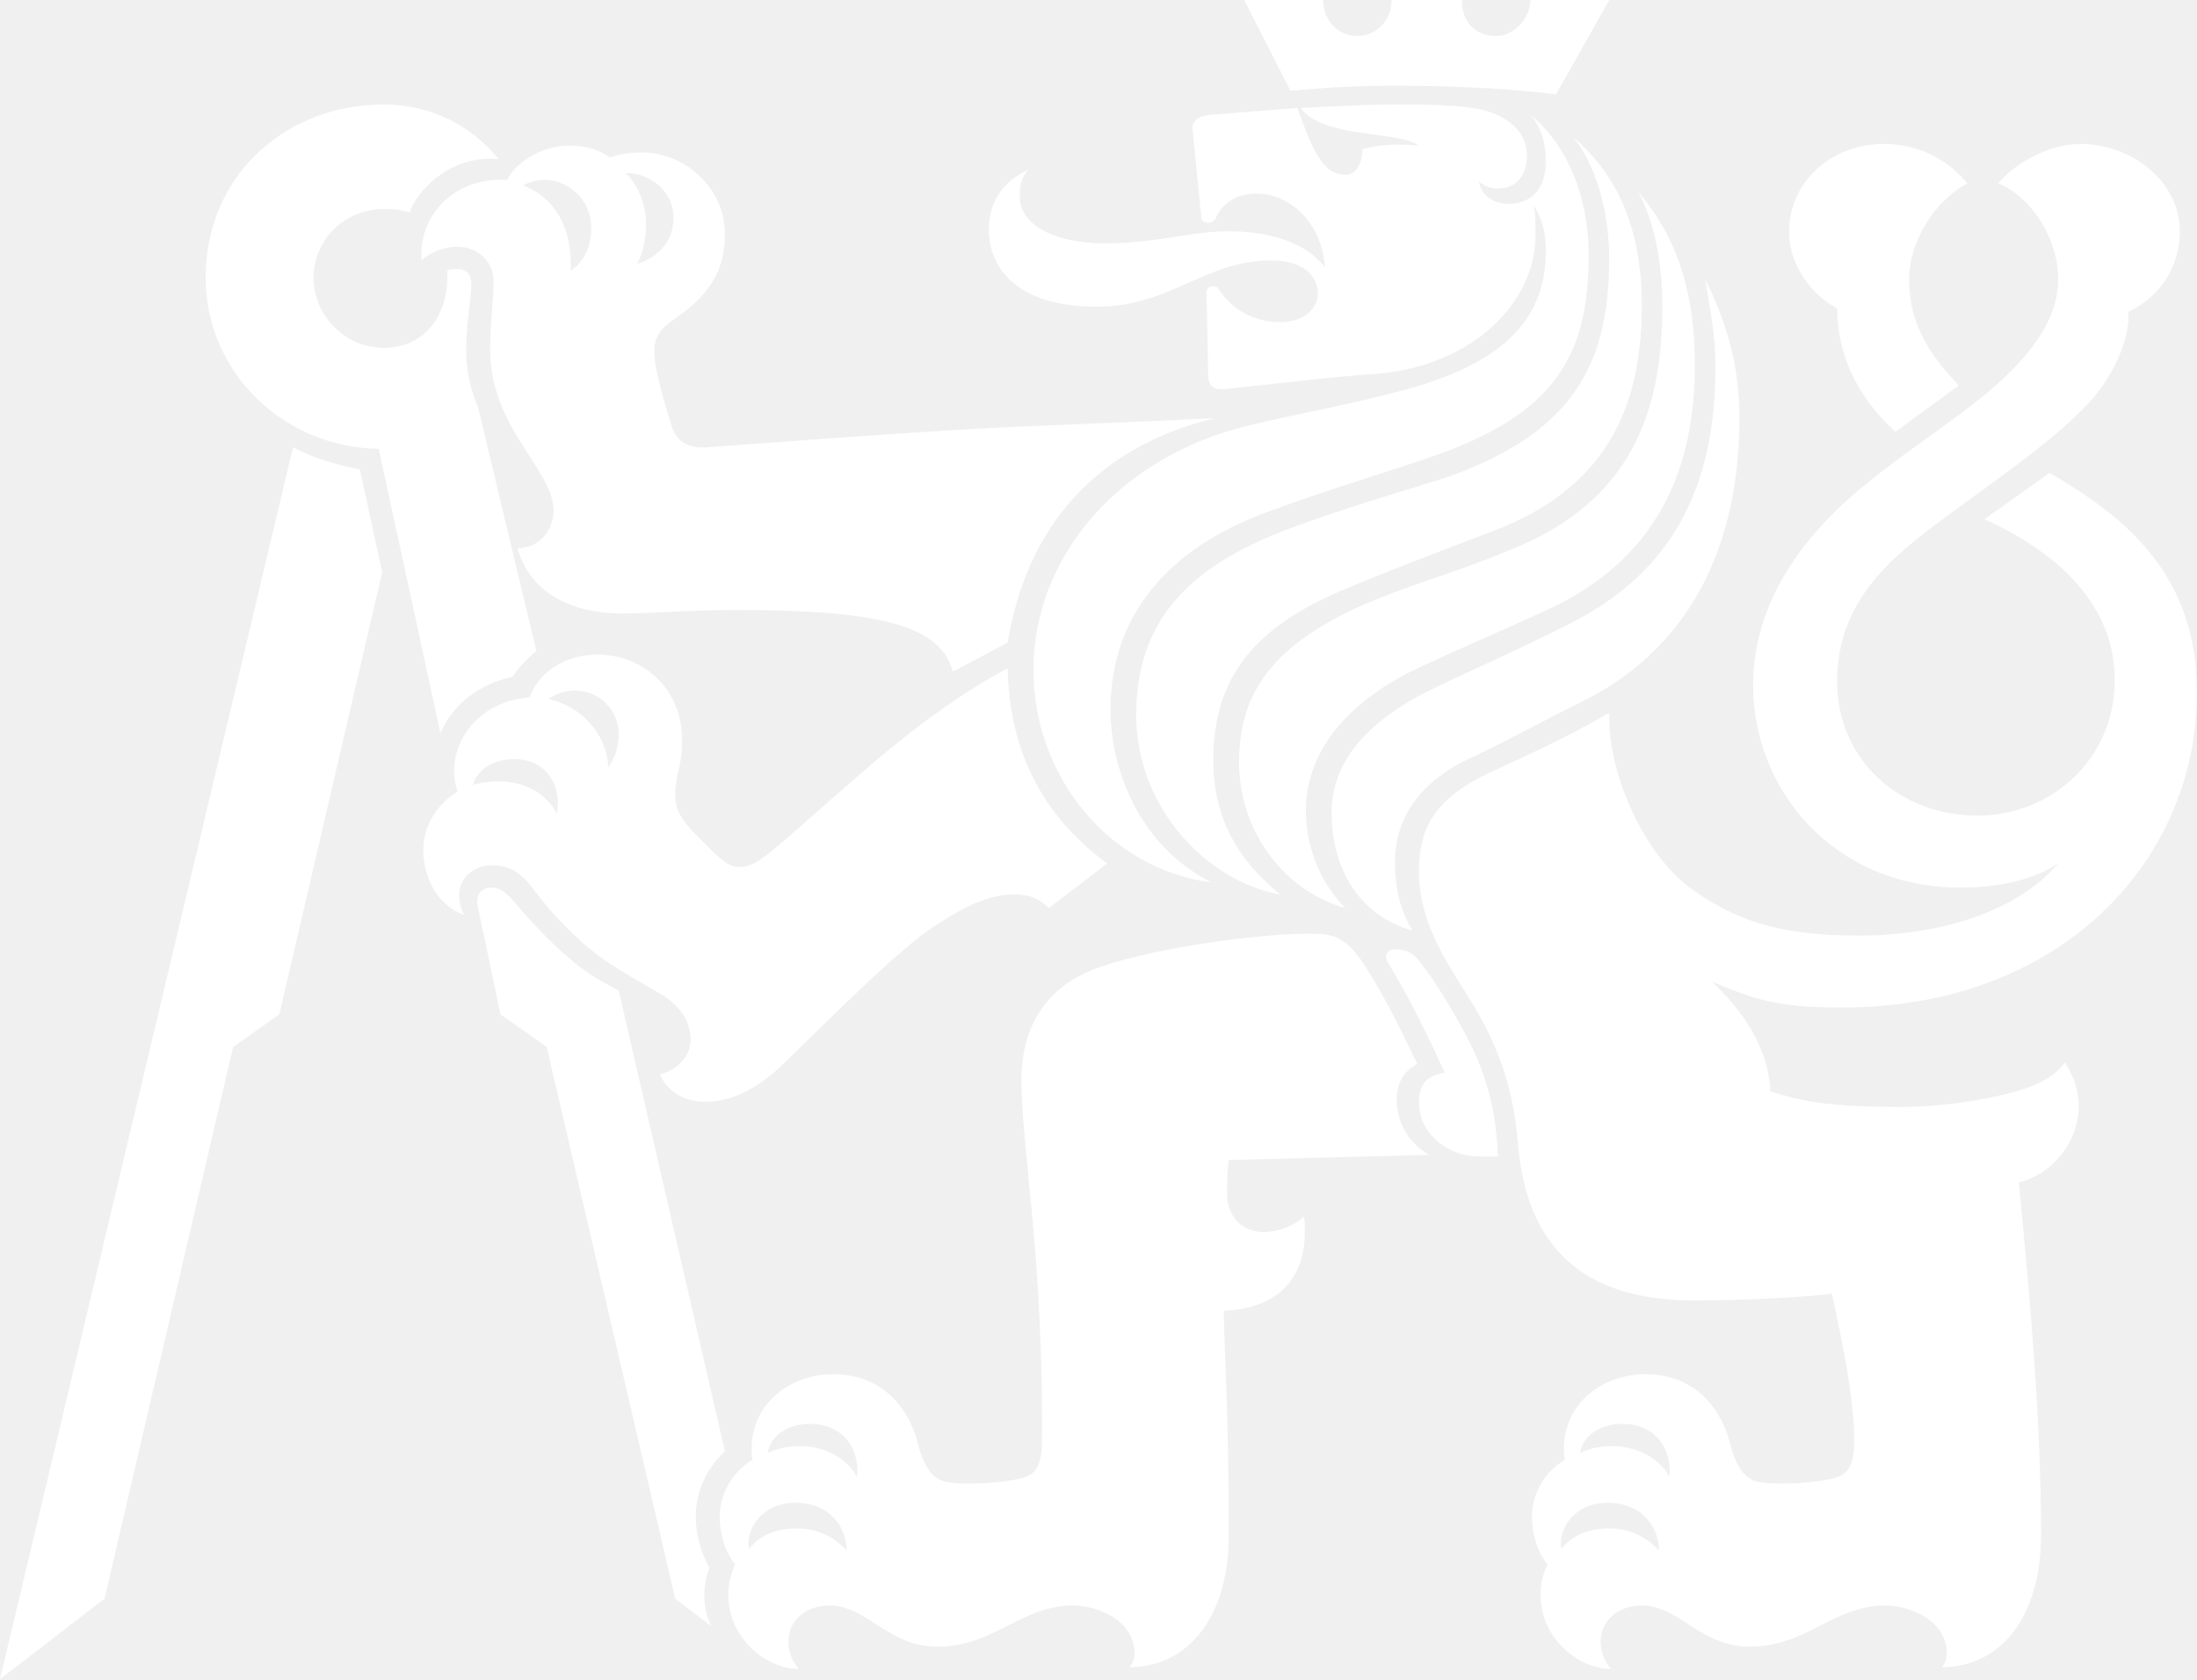
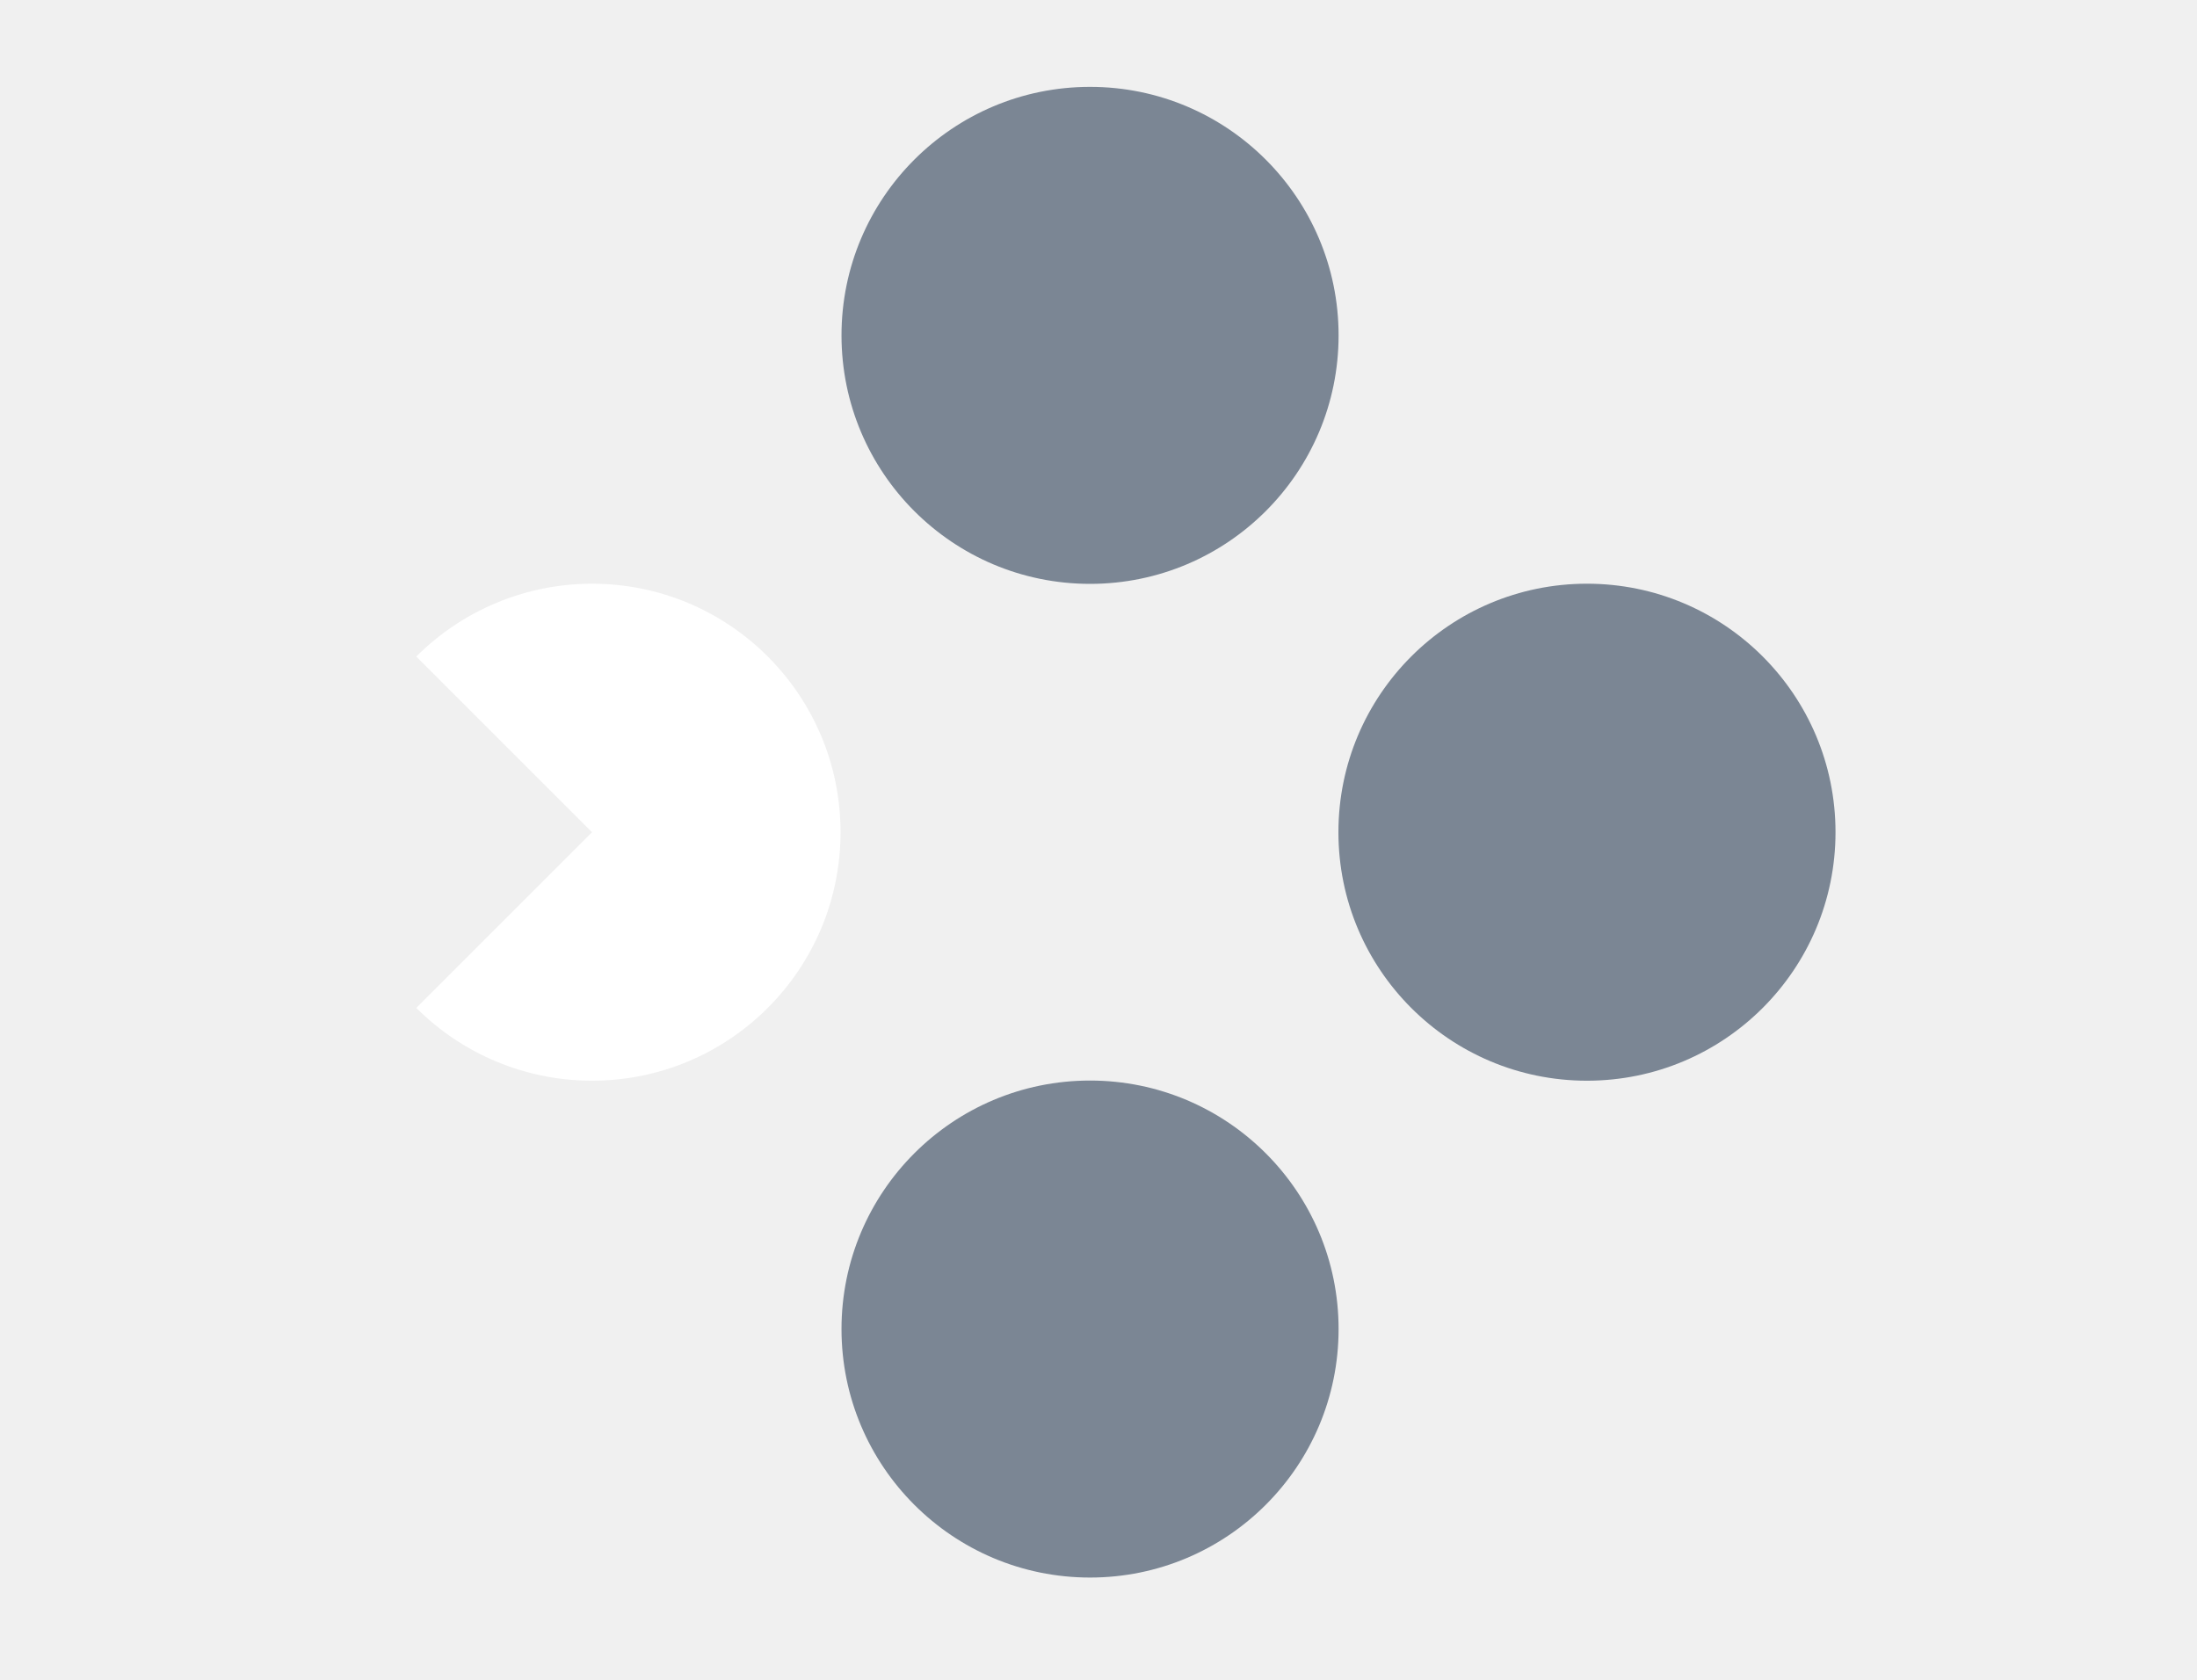
<svg xmlns="http://www.w3.org/2000/svg" id="svg68" viewBox="0 0 98.803 75.528" version="1.1" height="285.46" width="373.428">
  <defs id="defs72" />
  <g style="stroke-width:0.138" id="g66" transform="matrix(7.262712,0,0,7.262712,-687.6137,-698.2664)">
-     <g style="stroke-width:0.063" transform="matrix(0.07990994,0,0,0.07990994,92.39288,90.75203)" id="g6">
-       <path style="fill:#ffffff;stroke-width:0.029" d="m 175.46,100.94 4.915,-3.586 c -1.86,-1.991 -3.853,-4.38 -3.853,-8.231 0,-2.921 1.993,-6.109 4.515,-7.436 -1.327,-1.595 -3.454,-3.055 -6.507,-3.055 -3.985,0 -7.305,2.921 -7.305,6.771 0,2.658 1.728,4.915 3.721,5.978 0,3.716 1.726,7.036 4.514,9.559 m -26.291,-26.16 4.115,-7.304 h -6.109 c 0,1.327 -1.194,2.789 -2.656,2.789 -1.593,0 -2.655,-1.063 -2.655,-2.789 h -5.447 c 0,1.593 -1.193,2.789 -2.655,2.789 -1.46,0 -2.654,-1.195 -2.654,-2.789 h -6.111 l 3.587,7.038 c 2.791,-0.265 5.445,-0.397 8.1,-0.397 4.913,0 9.164,0.263 12.485,0.663 m -11.157,64.805 c -0.665,-1.194 -1.328,-2.657 -1.328,-5.312 0,-3.451 1.991,-6.374 6.242,-8.233 2.789,-1.328 4.911,-2.524 8.631,-4.382 8.764,-4.516 11.818,-13.015 11.818,-21.777 0,-4.385 -1.193,-7.837 -2.655,-10.758 0.396,2.388 0.795,4.381 0.795,6.772 0,9.164 -3.186,15.937 -11.552,20.052 -5.31,2.655 -7.969,3.717 -11.157,5.311 -4.511,2.392 -7.037,5.447 -7.037,9.164 0,4.647 2.391,8.099 6.243,9.163 m -5.18,-1.727 c -1.458,-1.462 -3.053,-4.117 -3.053,-7.568 0,-4.384 2.922,-8.101 8.1,-10.758 4.515,-2.127 7.169,-3.188 11.154,-5.047 8.367,-4.116 10.888,-11.153 10.888,-18.723 0,-7.303 -2.389,-11.024 -4.379,-13.413 1.458,2.789 1.858,6.11 1.858,8.897 0,8.102 -2.39,15.139 -11.819,18.859 -4.782,1.991 -7.834,2.655 -11.952,4.513 -6.509,3.057 -9.029,6.64 -9.029,11.951 0,5.047 3.187,9.827 8.232,11.289 m -5.045,-1.064 c -2.259,-1.857 -5.182,-4.911 -5.182,-10.357 0,-5.71 2.391,-9.959 9.828,-13.146 4.784,-1.992 7.306,-2.921 11.821,-4.648 9.561,-3.583 11.553,-10.625 11.553,-17.529 0,-6.64 -2.389,-10.491 -5.311,-13.013 1.725,2.122 2.788,5.71 2.788,9.428 0,8.764 -3.321,13.677 -12.749,16.997 -3.852,1.195 -7.967,2.392 -12.218,3.985 -7.701,2.921 -11.686,7.171 -11.686,14.342 0.001,7.437 5.713,13.013 11.156,13.941 m -5.313,-0.928 c -5.311,-2.655 -7.835,-8.367 -7.835,-13.413 0,-7.304 4.517,-12.483 12.085,-15.272 4.651,-1.727 8.366,-2.785 13.015,-4.38 9.03,-3.188 11.951,-7.437 11.951,-15.537 0,-4.648 -1.727,-8.632 -4.515,-10.89 0.931,1.063 1.194,2.39 1.194,3.585 0,2.257 -1.194,3.32 -2.921,3.32 -1.061,0 -2.127,-0.664 -2.257,-1.727 0.531,0.398 0.93,0.534 1.463,0.534 1.458,0 2.255,-1.064 2.255,-2.526 0,-2.257 -2.125,-3.452 -4.25,-3.716 -1.859,-0.267 -3.852,-0.267 -6.107,-0.267 -2.256,0 -4.382,0.131 -7.172,0.267 1.729,2.388 7.438,1.724 9.165,2.921 -1.462,-0.133 -2.92,-0.133 -4.384,0.265 0,0.93 -0.398,1.993 -1.327,1.993 -1.725,0 -2.521,-1.858 -3.718,-5.179 l -6.77,0.531 c -1.066,0.133 -1.464,0.532 -1.332,1.327 l 0.665,6.642 c 0,0.263 0.267,0.395 0.533,0.395 0.264,0 0.528,-0.132 0.663,-0.53 0.264,-0.531 1.064,-1.727 3.054,-1.727 2.921,0 5.181,2.657 5.312,5.711 -1.064,-1.461 -3.452,-2.791 -7.437,-2.791 -3.053,0 -5.577,0.931 -9.562,0.931 -4.248,0 -6.64,-1.594 -6.64,-3.586 0,-0.929 0.132,-1.46 0.665,-2.124 -1.727,0.797 -3.055,2.257 -3.055,4.648 0,2.921 2.126,5.975 8.364,5.975 5.712,0 8.37,-3.587 13.545,-3.587 2.392,0 3.588,1.196 3.588,2.526 0,1.194 -1.063,2.258 -2.921,2.258 -2.259,0 -3.85,-1.197 -4.649,-2.391 -0.133,-0.267 -0.264,-0.4 -0.532,-0.4 -0.395,0 -0.53,0.264 -0.53,0.533 l 0.135,6.373 c 0,0.795 0.395,1.194 1.327,1.064 3.983,-0.399 8.099,-0.932 11.953,-1.197 7.169,-0.664 12.085,-5.444 12.085,-10.757 0,-0.797 0,-1.461 -0.134,-2.258 0.665,1.062 0.928,2.126 0.928,3.453 0,4.916 -2.655,8.631 -11.152,10.888 -4.515,1.196 -7.837,1.729 -11.689,2.658 -10.225,2.39 -16.862,10.223 -16.862,18.989 -0.003,8.101 5.706,15.408 13.806,16.468 M 77.986,87.926 c 0.534,-1.195 0.666,-2.257 0.666,-3.055 0,-1.727 -0.797,-3.319 -1.594,-3.983 1.992,0 3.719,1.46 3.719,3.455 0,1.859 -1.196,3.052 -2.791,3.583 m 24.436,31.606 4.248,-2.257 c 1.461,-8.897 6.773,-15.138 16.068,-17.395 -4.91,0.263 -9.163,0.395 -15.137,0.661 -6.373,0.267 -16.864,1.064 -24.167,1.597 -1.464,0.13 -2.392,-0.399 -2.79,-1.597 -0.399,-1.325 -1.195,-3.851 -1.327,-5.31 -0.134,-1.196 0.132,-1.994 1.194,-2.788 2.123,-1.462 4.25,-3.19 4.25,-6.774 0,-3.852 -3.321,-6.374 -6.376,-6.374 -1.061,0 -1.858,0.134 -2.521,0.398 -0.798,-0.529 -1.594,-0.929 -3.188,-0.929 -2.258,0 -4.249,1.458 -4.781,2.655 -3.85,-0.266 -6.904,2.524 -6.64,6.24 0.531,-0.53 1.595,-1.058 2.79,-1.058 1.458,0 2.788,1.058 2.788,2.652 0,1.463 -0.266,3.321 -0.266,5.312 0,6.109 4.915,9.297 4.915,12.482 0,1.595 -1.195,2.922 -2.792,2.922 0.931,3.321 3.986,5.048 8.102,5.048 2.658,0 5.048,-0.266 8.897,-0.266 11.024,10e-4 15.803,1.196 16.733,4.781 m 40.899,37.582 h 1.333 c -0.135,-4.249 -1.197,-7.172 -2.922,-10.226 -0.933,-1.726 -2.126,-3.586 -3.057,-4.781 -0.531,-0.799 -1.195,-1.062 -1.991,-1.062 -0.533,0 -0.93,0.397 -0.533,1.062 1.065,1.727 2.523,4.382 4.384,8.499 -1.594,0.267 -1.992,1.061 -1.992,2.389 0.001,2.127 1.993,4.119 4.778,4.119 M 72.81,88.459 c 0.131,-3.721 -1.461,-5.712 -3.719,-6.642 0.398,-0.131 0.928,-0.398 1.725,-0.398 1.728,0 3.587,1.46 3.587,3.719 0,1.194 -0.4,2.521 -1.593,3.321 m 85.123,93.487 c -0.532,-1.192 -2.259,-2.391 -4.384,-2.391 -1.197,0 -1.992,0.265 -2.522,0.533 0.132,-1.062 1.194,-2.258 3.319,-2.258 2.522,10e-4 3.849,1.99 3.587,4.116 m -0.799,5.709 c -0.795,-0.929 -2.123,-1.725 -3.85,-1.725 -2.125,0 -3.188,0.931 -3.72,1.595 -0.265,-1.595 1.063,-3.585 3.587,-3.585 2.656,0 3.983,1.858 3.983,3.715 M 62.717,124.312 c 0.929,-2.258 3.055,-3.851 5.577,-4.38 0.531,-0.8 1.194,-1.464 1.861,-1.993 L 65.64,99.08 c -0.534,-1.328 -0.933,-2.655 -0.933,-4.515 0,-1.992 0.399,-3.984 0.399,-5.045 0,-0.931 -0.53,-1.195 -1.061,-1.195 -0.399,0 -0.666,0 -0.797,0.133 v 0.529 c 0,3.055 -1.86,5.445 -4.916,5.445 -3.053,0 -5.445,-2.522 -5.445,-5.445 0,-2.92 2.392,-5.311 5.445,-5.311 0.531,0 1.197,0 1.991,0.267 0.932,-2.392 3.852,-4.515 6.905,-4.116 -2.123,-2.657 -5.311,-4.252 -8.896,-4.252 -7.7,0 -13.81,5.578 -13.81,13.412 0,7.305 5.976,13.149 13.412,13.279 z M 83.3,152.865 c 1.992,0 4.117,-1.064 6.107,-3.056 3.585,-3.452 8.633,-8.631 11.688,-10.624 2.655,-1.727 4.381,-2.392 6.106,-2.392 1.064,0 1.863,0.27 2.657,1.064 l 4.516,-3.452 c -5.18,-3.853 -7.571,-8.9 -7.704,-15.138 -7.169,3.849 -12.349,9.161 -18.326,14.208 -1.06,0.796 -1.591,1.193 -2.522,1.193 -0.93,0 -1.727,-0.929 -3.321,-2.521 -1.327,-1.327 -1.594,-2.127 -1.594,-3.054 0,-1.596 0.533,-2.126 0.533,-4.253 0,-4.246 -3.319,-6.637 -6.507,-6.637 -2.657,0 -4.646,1.459 -5.312,3.32 -3.587,0.265 -5.842,2.922 -5.842,5.708 0,0.665 0.134,1.196 0.267,1.594 -1.328,0.798 -2.657,2.392 -2.657,4.516 0,2.258 1.194,4.384 3.187,5.048 -0.266,-0.399 -0.4,-0.932 -0.4,-1.597 0,-1.193 1.065,-2.258 2.524,-2.258 1.195,0 1.991,0.4 2.921,1.463 1.194,1.595 2.392,3.053 4.382,4.78 1.86,1.594 3.982,2.657 5.976,3.852 1.195,0.797 2.125,1.858 2.125,3.453 0,1.062 -0.797,2.258 -2.392,2.655 0.665,1.463 1.994,2.128 3.588,2.128 m -7.57,-25.896 c -0.133,-2.656 -2.125,-4.779 -4.648,-5.312 0.4,-0.267 1.062,-0.663 2.126,-0.663 1.857,0 3.319,1.591 3.319,3.318 0,1.329 -0.4,1.995 -0.797,2.657 m 14.742,69.851 c -0.534,-0.664 -0.796,-1.327 -0.796,-2.127 0,-1.593 1.328,-2.788 3.184,-2.788 2.921,0 4.515,3.188 8.369,3.188 4.382,0 6.505,-3.188 10.489,-3.188 1.993,0 4.783,1.195 4.783,3.721 0,0.397 -0.135,0.794 -0.4,1.06 4.516,0 7.702,-3.85 7.702,-10.224 0,-8.899 -0.265,-12.482 -0.397,-17.395 3.455,-0.135 6.771,-1.863 6.24,-7.306 -0.93,0.797 -1.991,1.195 -3.185,1.195 -1.595,0 -2.788,-1.195 -2.788,-2.92 0,-0.8 0,-1.728 0.131,-2.657 l 15.537,-0.4 c -1.46,-0.795 -2.522,-2.391 -2.522,-4.249 0,-1.327 0.531,-2.257 1.594,-2.788 -1.46,-3.054 -2.656,-5.442 -4.115,-7.7 -0.798,-1.196 -1.727,-2.391 -3.587,-2.391 -4.115,-0.135 -12.483,1.061 -16.733,2.521 -3.186,1.063 -6.242,3.454 -6.242,8.897 0,5.045 1.726,13.943 1.593,27.888 0,1.991 -0.528,2.655 -1.725,2.92 -1.062,0.268 -3.851,0.533 -5.578,0.268 -0.928,-0.135 -1.728,-0.799 -2.257,-2.79 -0.665,-2.787 -2.653,-5.576 -6.639,-5.576 -3.587,0 -6.772,2.654 -6.243,6.64 -1.724,1.063 -2.523,2.789 -2.523,4.38 0,1.597 0.531,2.922 1.194,3.721 -0.395,0.928 -0.529,1.459 -0.529,2.391 -0.002,3.317 2.92,5.709 5.443,5.709 M 71.746,130.554 c -0.797,-1.592 -2.523,-2.521 -4.517,-2.521 -0.796,0 -1.457,0.132 -1.989,0.265 0.263,-1.063 1.459,-1.99 3.188,-1.99 2.258,-0.001 3.716,1.724 3.318,4.246 m 23.24,51.392 c -0.532,-1.192 -2.258,-2.391 -4.382,-2.391 -1.197,0 -1.993,0.265 -2.522,0.533 0.131,-1.062 1.195,-2.258 3.319,-2.258 2.521,10e-4 3.849,1.99 3.585,4.116 m -11.288,11.553 c -0.398,-0.796 -0.531,-1.594 -0.531,-2.389 0,-0.798 0.133,-1.463 0.399,-2.127 -0.666,-1.194 -1.065,-2.521 -1.065,-3.984 0,-1.988 0.933,-3.85 2.26,-5.044 l -8.234,-35.724 c -1.329,-0.662 -2.657,-1.459 -3.718,-2.389 -1.861,-1.594 -2.922,-2.791 -4.648,-4.779 -0.533,-0.533 -0.932,-0.8 -1.461,-0.8 -0.796,0 -1.327,0.53 -1.06,1.595 l 1.726,8.233 3.583,2.523 9.959,42.76 z m 10.493,-5.844 c -0.8,-0.929 -2.127,-1.725 -3.854,-1.725 -2.125,0 -3.188,0.931 -3.718,1.595 -0.264,-1.595 1.063,-3.585 3.587,-3.585 2.654,0 3.985,1.858 3.985,3.715 m -65.604,9.96 8.101,-6.24 9.962,-42.76 3.583,-2.523 7.969,-34.26 -1.727,-7.969 c -1.993,-0.4 -3.721,-0.931 -5.179,-1.725 z m 124.83,-0.795 c -0.533,-0.664 -0.797,-1.327 -0.797,-2.127 0,-1.593 1.325,-2.788 3.186,-2.788 2.921,0 4.515,3.188 8.366,3.188 4.38,0 6.507,-3.188 10.489,-3.188 1.993,0 4.782,1.195 4.782,3.721 0,0.397 -0.134,0.794 -0.397,1.06 4.515,0 7.701,-3.85 7.701,-10.224 0,-8.5 -0.795,-17.928 -1.728,-27.357 2.394,-0.531 4.648,-2.92 4.648,-5.975 0,-1.063 -0.395,-2.257 -1.061,-3.32 -0.666,0.93 -1.86,1.729 -3.849,2.257 -2.791,0.799 -6.244,1.197 -8.768,1.197 -5.71,0 -7.568,-0.398 -10.223,-1.197 -0.136,-3.584 -2.392,-6.508 -4.516,-8.497 3.32,1.325 4.78,1.989 10.092,1.989 16.998,0 27.488,-11.418 27.488,-24.433 0,-9.43 -5.976,-13.81 -11.418,-17 l -5.046,3.586 c 6.107,2.79 10.089,6.906 10.089,12.484 0,6.11 -4.911,10.491 -10.621,10.491 -6.109,0 -10.89,-4.381 -10.89,-10.36 0,-4.514 2.123,-7.832 6.108,-11.022 3.983,-3.185 10.093,-7.038 13.413,-10.622 1.727,-1.859 3.187,-4.781 3.055,-7.039 2.256,-1.062 3.982,-3.318 3.982,-6.242 0,-3.85 -3.716,-6.771 -7.701,-6.771 -2.39,0 -5.045,1.46 -6.377,3.055 2.392,0.929 4.65,4.115 4.65,7.436 0,2.788 -1.725,5.179 -3.718,7.17 -3.055,3.055 -7.038,5.312 -11.421,8.897 -5.313,4.384 -8.5,9.562 -8.5,15.406 0,8.099 6.242,15.668 16.068,15.668 3.189,0 5.711,-0.663 7.571,-1.857 -3.187,3.715 -9.162,5.577 -15.404,5.577 -5.447,0 -9.163,-0.798 -13.146,-3.72 -3.588,-2.655 -6.375,-8.896 -6.243,-13.544 -2.921,1.728 -6.375,3.319 -9.297,4.648 -4.117,1.989 -5.443,4.115 -5.443,7.701 0,4.782 3.32,8.5 4.777,11.288 1.993,3.585 2.66,6.772 2.922,10.092 0.797,8.103 5.446,11.818 13.678,11.818 3.72,0 8.631,-0.264 10.624,-0.53 0.798,3.719 1.728,8.101 1.728,11.421 0,1.991 -0.533,2.655 -1.728,2.92 -1.061,0.268 -3.848,0.533 -5.576,0.268 -0.928,-0.135 -1.727,-0.799 -2.259,-2.79 -0.662,-2.787 -2.652,-5.576 -6.638,-5.576 -3.586,0 -6.773,2.654 -6.242,6.64 -1.725,1.063 -2.524,2.789 -2.524,4.38 0,1.597 0.53,2.922 1.197,3.721 -0.397,0.928 -0.533,1.459 -0.533,2.391 0.002,3.317 2.926,5.709 5.45,5.709" id="path4" />
-     </g>
+     <circle r="1.539" style="fill:#7b8694;fill-opacity:1;stroke:none;stroke-width:0.146;stroke-linecap:round;stroke-miterlimit:40;stroke-dasharray:none;stroke-opacity:1" id="circle2592" cx="104.504" cy="101.298" />
+     <circle r="1.539" cy="98.221" cx="101.427" id="circle2594" style="fill:#7b8694;fill-opacity:1;stroke:none;stroke-width:0.146;stroke-linecap:round;stroke-miterlimit:40;stroke-dasharray:none;stroke-opacity:1" />
+     <circle r="1.539" style="fill:#7b8694;fill-opacity:1;stroke:none;stroke-width:0.146;stroke-linecap:round;stroke-miterlimit:40;stroke-dasharray:none;stroke-opacity:1" id="circle2596" cx="101.427" cy="104.375" />
+     <path d="m 98.343,99.759 a 1.539,1.539 0 0 0 -1.088,0.451 l 1.088,1.088 -1.088,1.088 a 1.539,1.539 0 0 0 1.088,0.451 1.539,1.539 0 0 0 1.539,-1.539 1.539,1.539 0 0 0 -1.539,-1.539 z" style="fill:#ffffff;fill-opacity:1;stroke:none;stroke-width:0.146;stroke-linecap:round;stroke-miterlimit:40;stroke-dasharray:none;stroke-opacity:1" id="path2598" />
  </g>
</svg>
